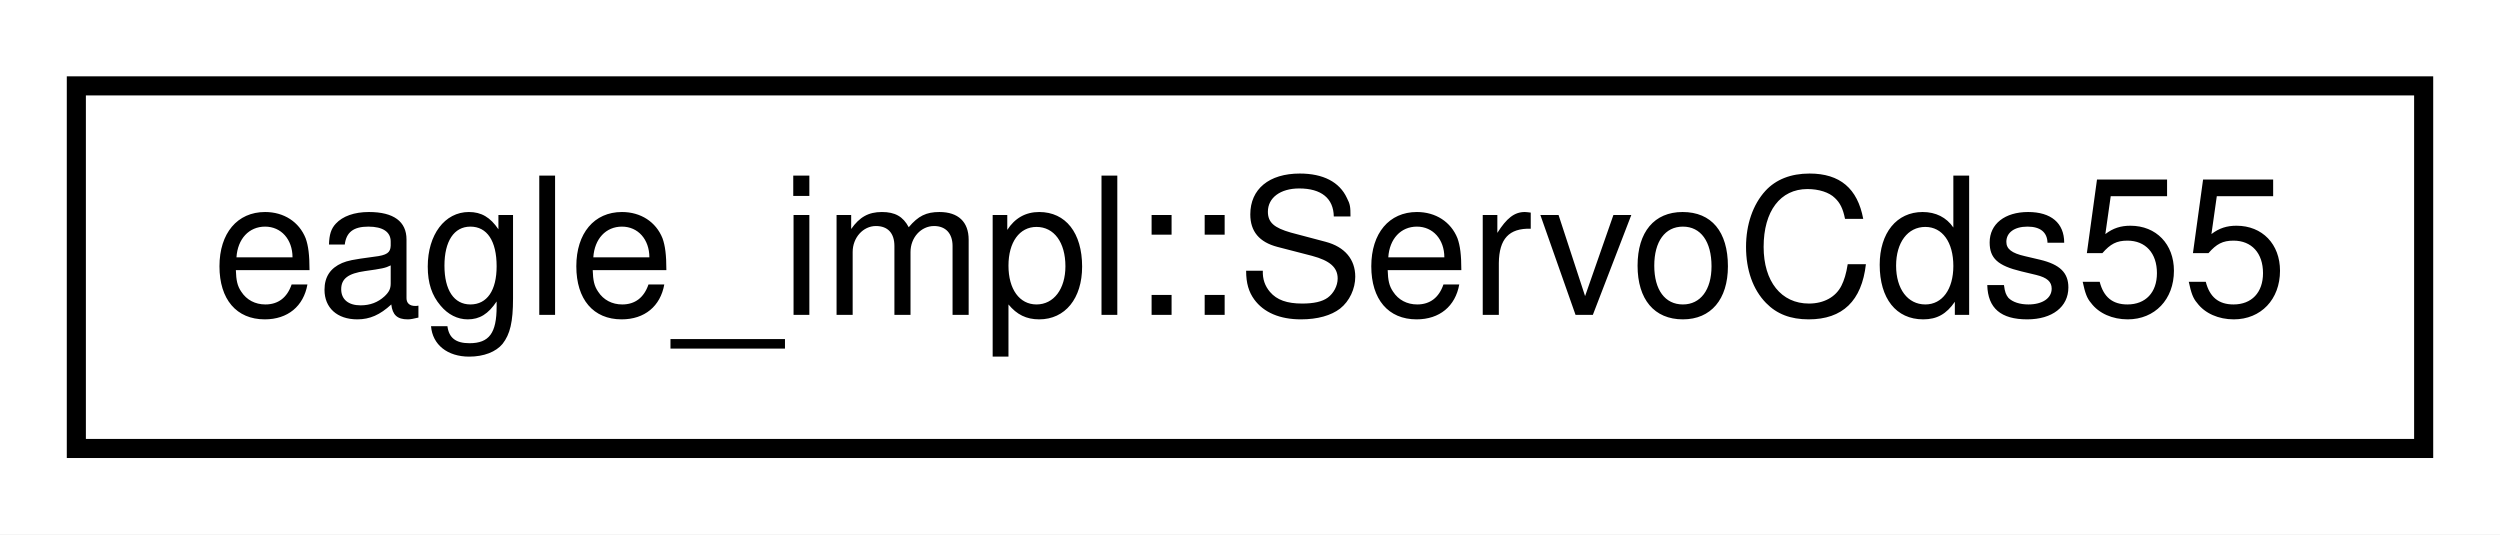
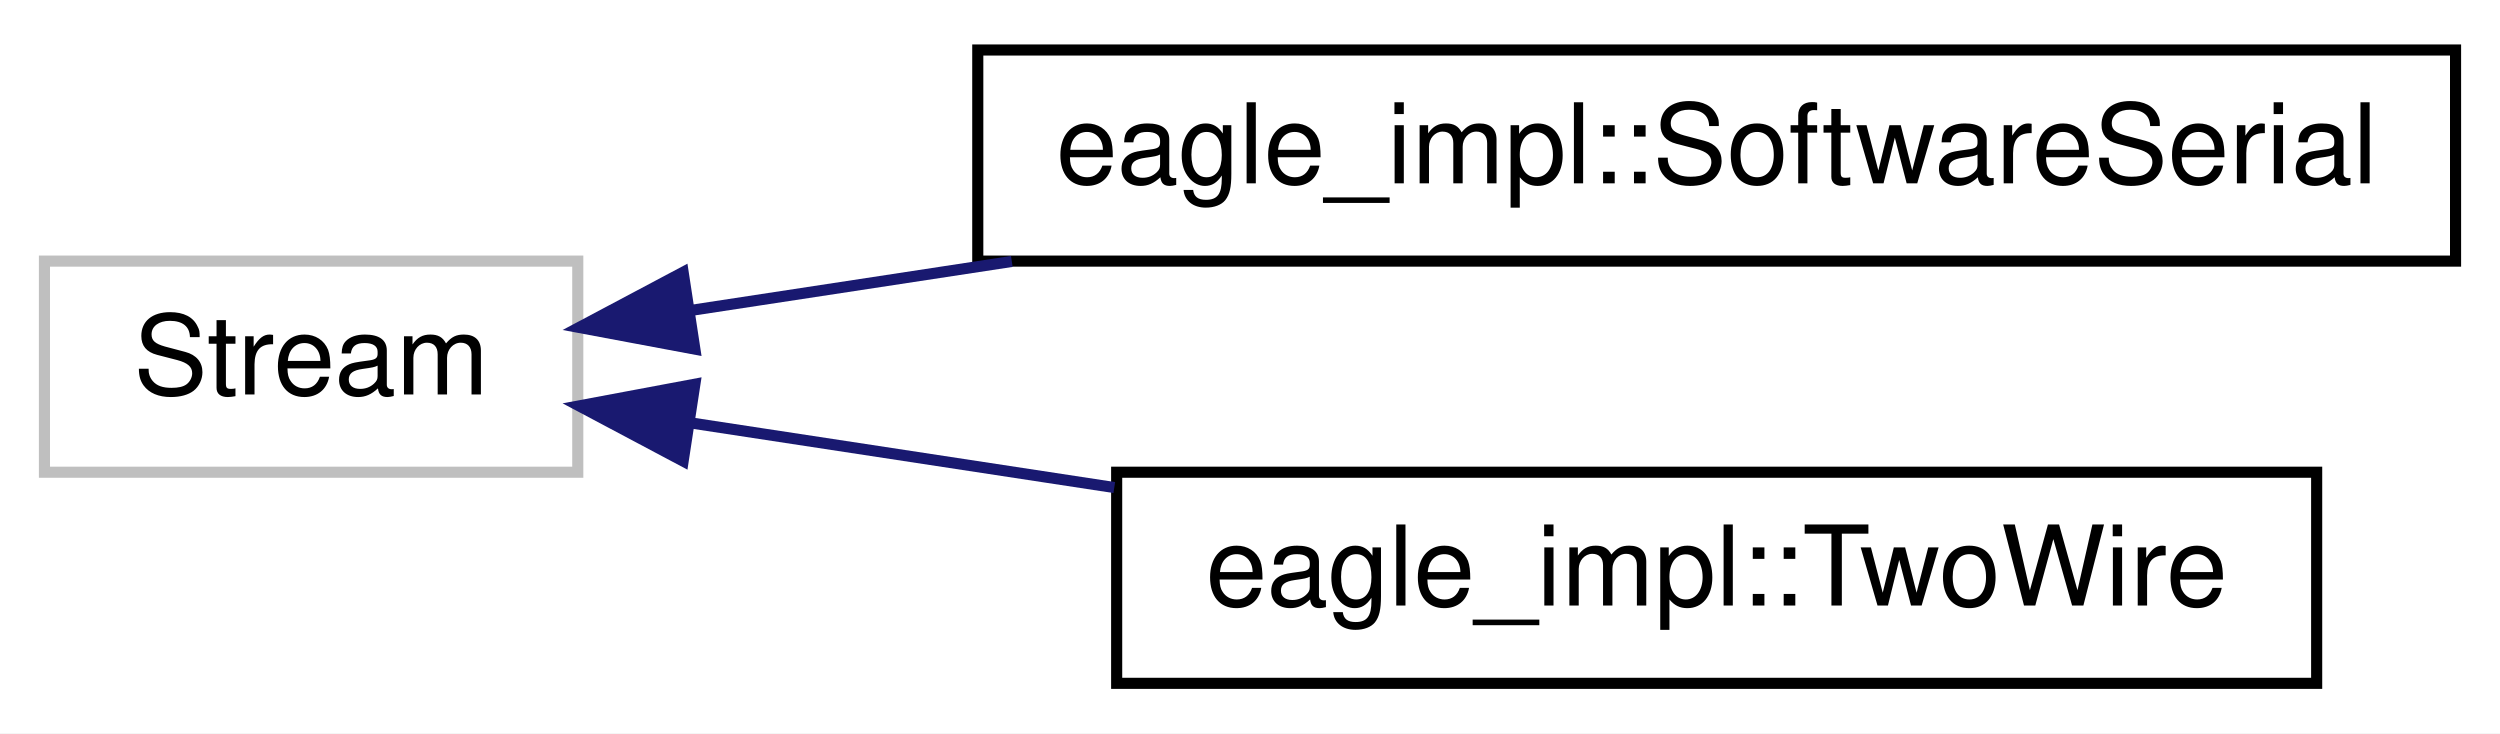
- <svg xmlns="http://www.w3.org/2000/svg" xmlns:xlink="http://www.w3.org/1999/xlink" width="131pt" height="28pt" viewBox="0.00 0.00 131.00 28.00">
-   <g id="graph0" class="graph" transform="scale(1 1) rotate(0) translate(4 24)">
-     <polygon fill="white" stroke="none" points="-4,4 -4,-24 127,-24 127,4 -4,4" />
+ <svg xmlns="http://www.w3.org/2000/svg" xmlns:xlink="http://www.w3.org/1999/xlink" width="225pt" height="66pt" viewBox="0.00 0.00 225.00 66.00">
+   <g id="graph0" class="graph" transform="scale(1 1) rotate(0) translate(4 62)">
+     <polygon fill="white" stroke="none" points="-4,4 -4,-62 221,-62 221,4 -4,4" />
    <g id="node1" class="node">
-       <g id="a_node1">
-         <a xlink:href="structeagle__impl_1_1ServoCds55.html" target="_top" xlink:title="[SPI] This is used to communicate with the smart servo shield           Don't use manually ...">
-           <polygon fill="white" stroke="black" points="0,-0.5 0,-19.5 123,-19.5 123,-0.5 0,-0.5" />
-           <text text-anchor="middle" x="61.5" y="-7.5" font-family="Helvetica,sans-Serif" font-size="10.00">eagle_impl::ServoCds55</text>
+       <polygon fill="white" stroke="#bfbfbf" points="0,-19.5 0,-38.5 48,-38.5 48,-19.5 0,-19.5" />
+       <text text-anchor="middle" x="24" y="-26.5" font-family="Helvetica,sans-Serif" font-size="10.00">Stream</text>
+     </g>
+     <g id="node2" class="node">
+       <g id="a_node2">
+         <a xlink:href="classeagle__impl_1_1SoftwareSerial.html" target="_top" xlink:title="This is used to avoid path resolving issues and defines the common known Arduino SoftwareSerial inter...">
+           <polygon fill="white" stroke="black" points="84,-38.5 84,-57.5 217,-57.5 217,-38.5 84,-38.5" />
+           <text text-anchor="middle" x="150.5" y="-45.5" font-family="Helvetica,sans-Serif" font-size="10.00">eagle_impl::SoftwareSerial</text>
        </a>
      </g>
    </g>
+     <g id="edge1" class="edge">
+       <path fill="none" stroke="midnightblue" d="M58.102,-34.052C67.06,-35.419 77.059,-36.945 87.063,-38.471" />
+       <polygon fill="midnightblue" stroke="midnightblue" points="58.539,-30.578 48.126,-32.529 57.483,-37.498 58.539,-30.578" />
+     </g>
+     <g id="node3" class="node">
+       <g id="a_node3">
+         <a xlink:href="classeagle__impl_1_1TwoWire.html" target="_top" xlink:title="This is used to avoid path resolving issues and defines the common known Arduino Wire-Interface      ...">
+           <polygon fill="white" stroke="black" points="96.5,-0.5 96.5,-19.5 204.5,-19.5 204.5,-0.5 96.5,-0.5" />
+           <text text-anchor="middle" x="150.5" y="-7.5" font-family="Helvetica,sans-Serif" font-size="10.00">eagle_impl::TwoWire</text>
+         </a>
+       </g>
+     </g>
+     <g id="edge2" class="edge">
+       <path fill="none" stroke="midnightblue" d="M58.291,-23.919C69.966,-22.138 83.39,-20.089 96.285,-18.121" />
+       <polygon fill="midnightblue" stroke="midnightblue" points="57.483,-20.502 48.126,-25.471 58.539,-27.422 57.483,-20.502" />
+     </g>
  </g>
</svg>
